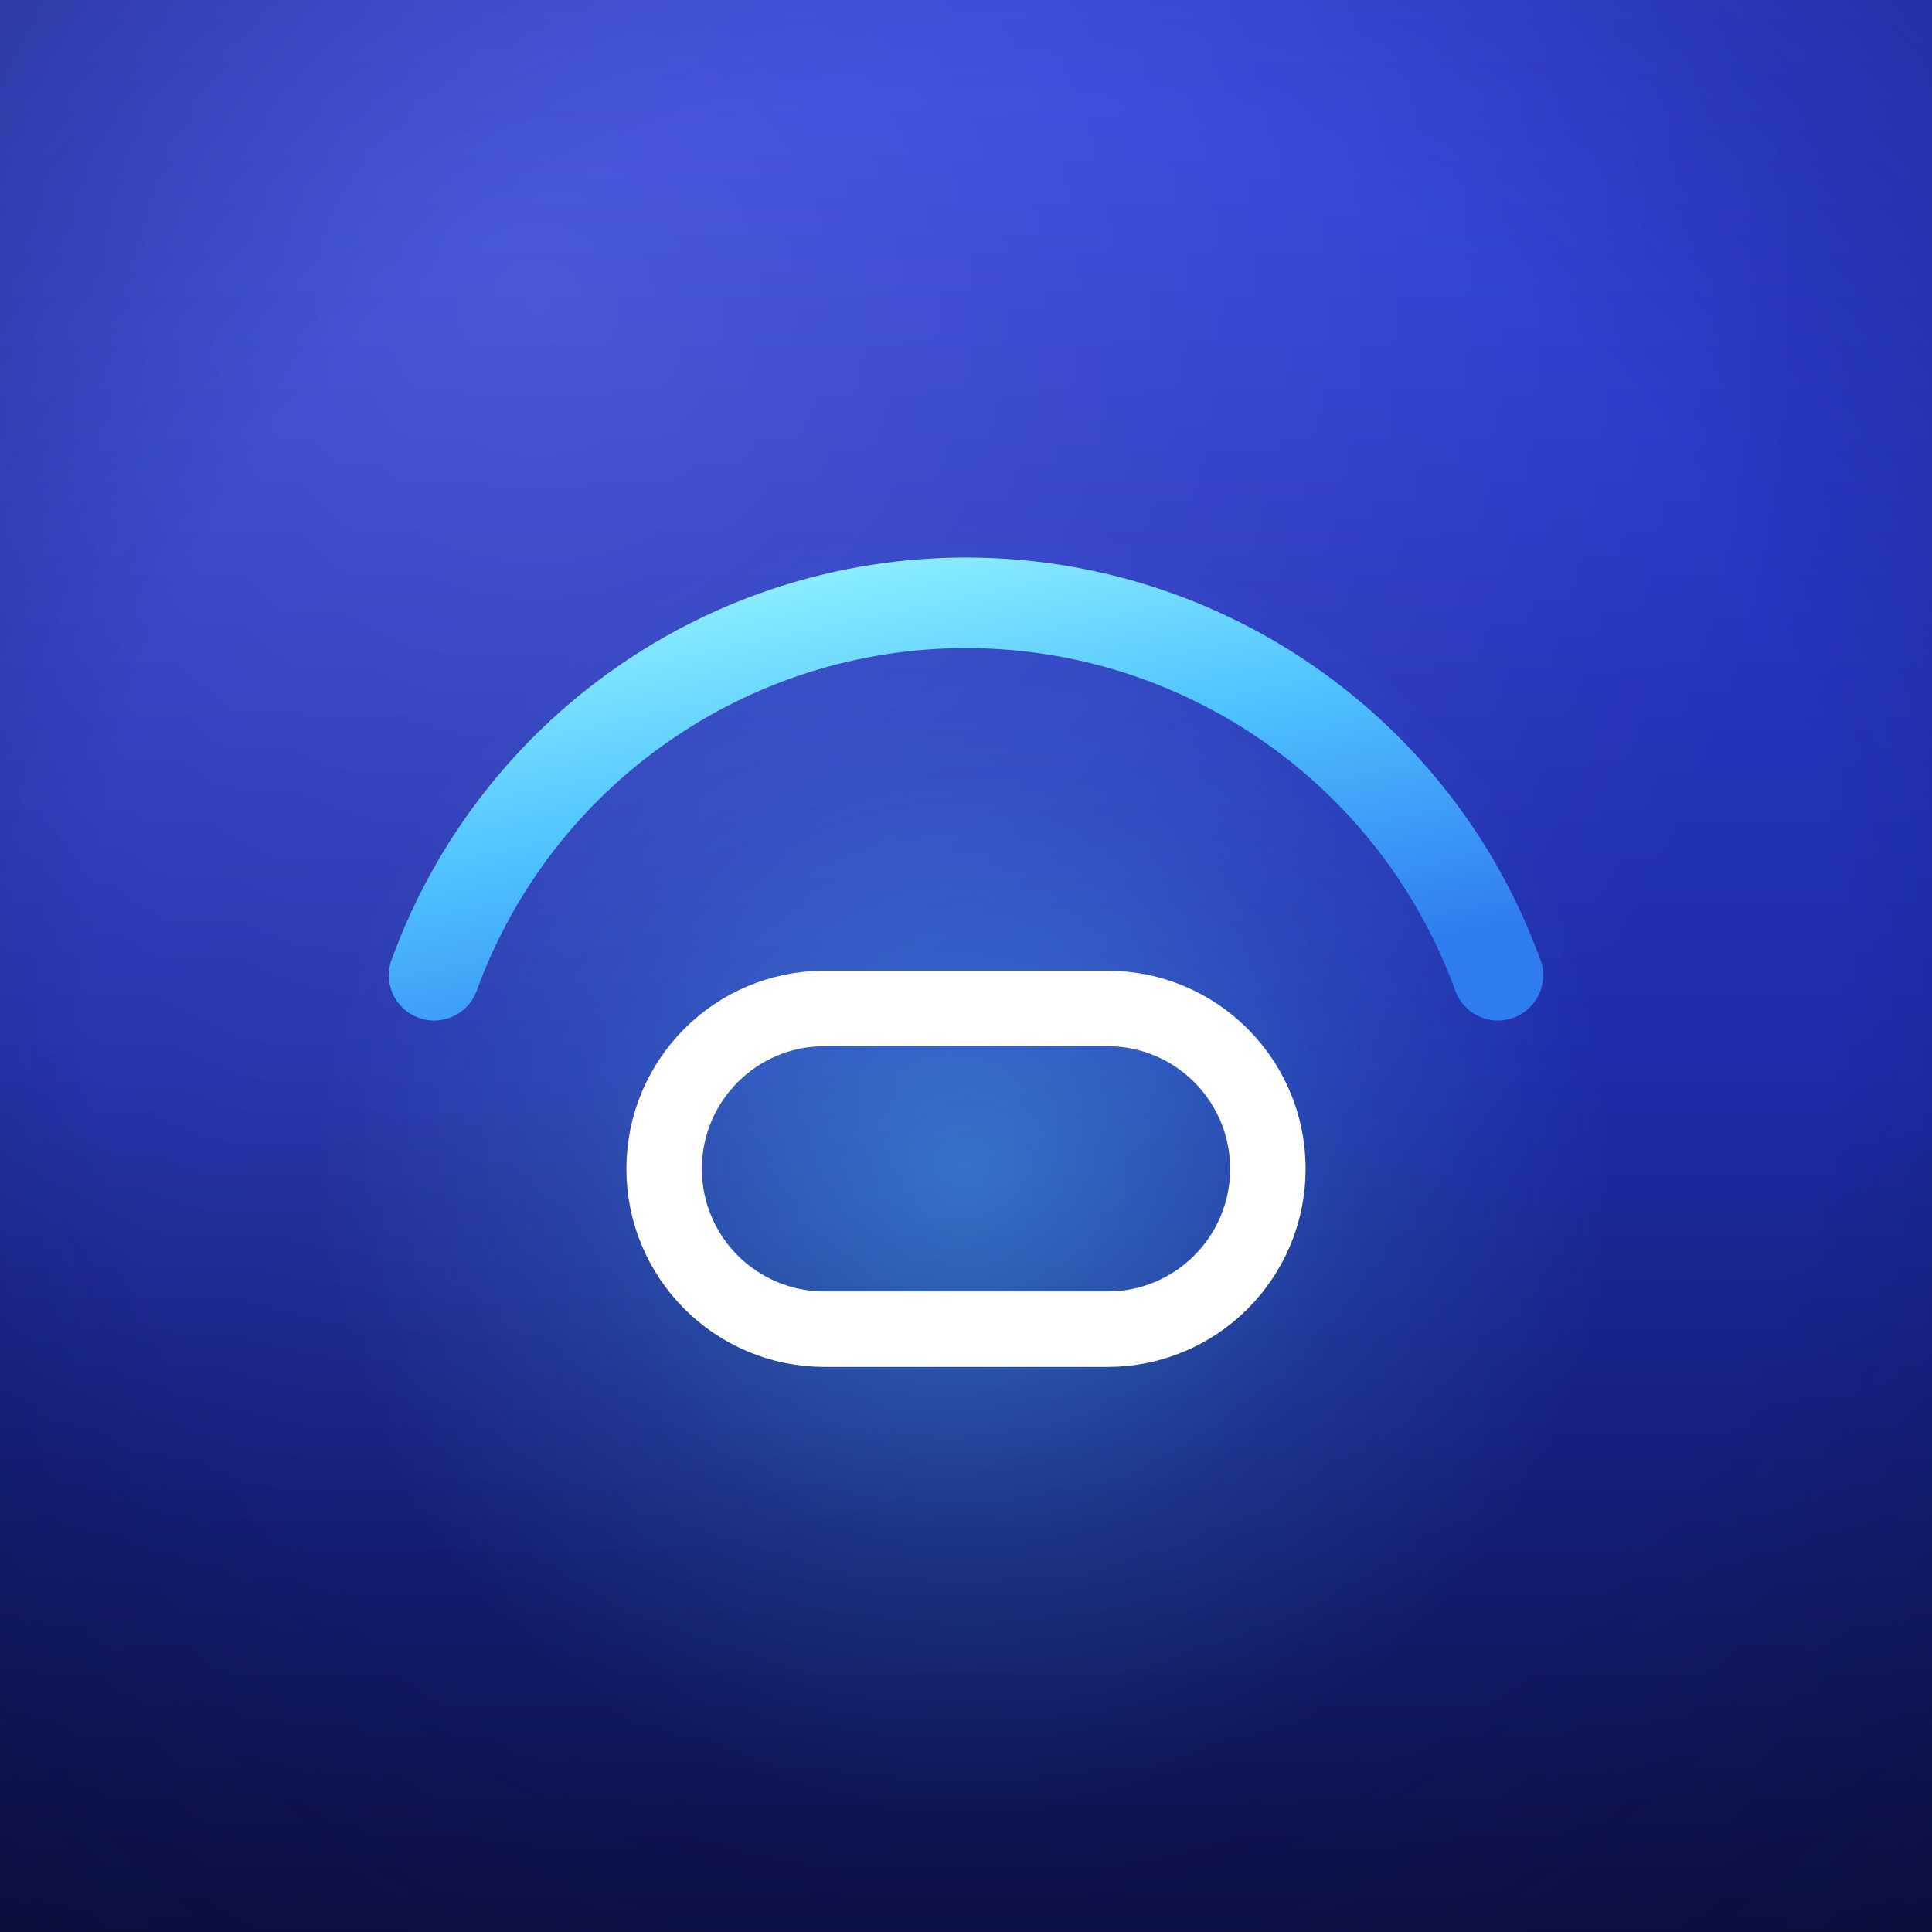
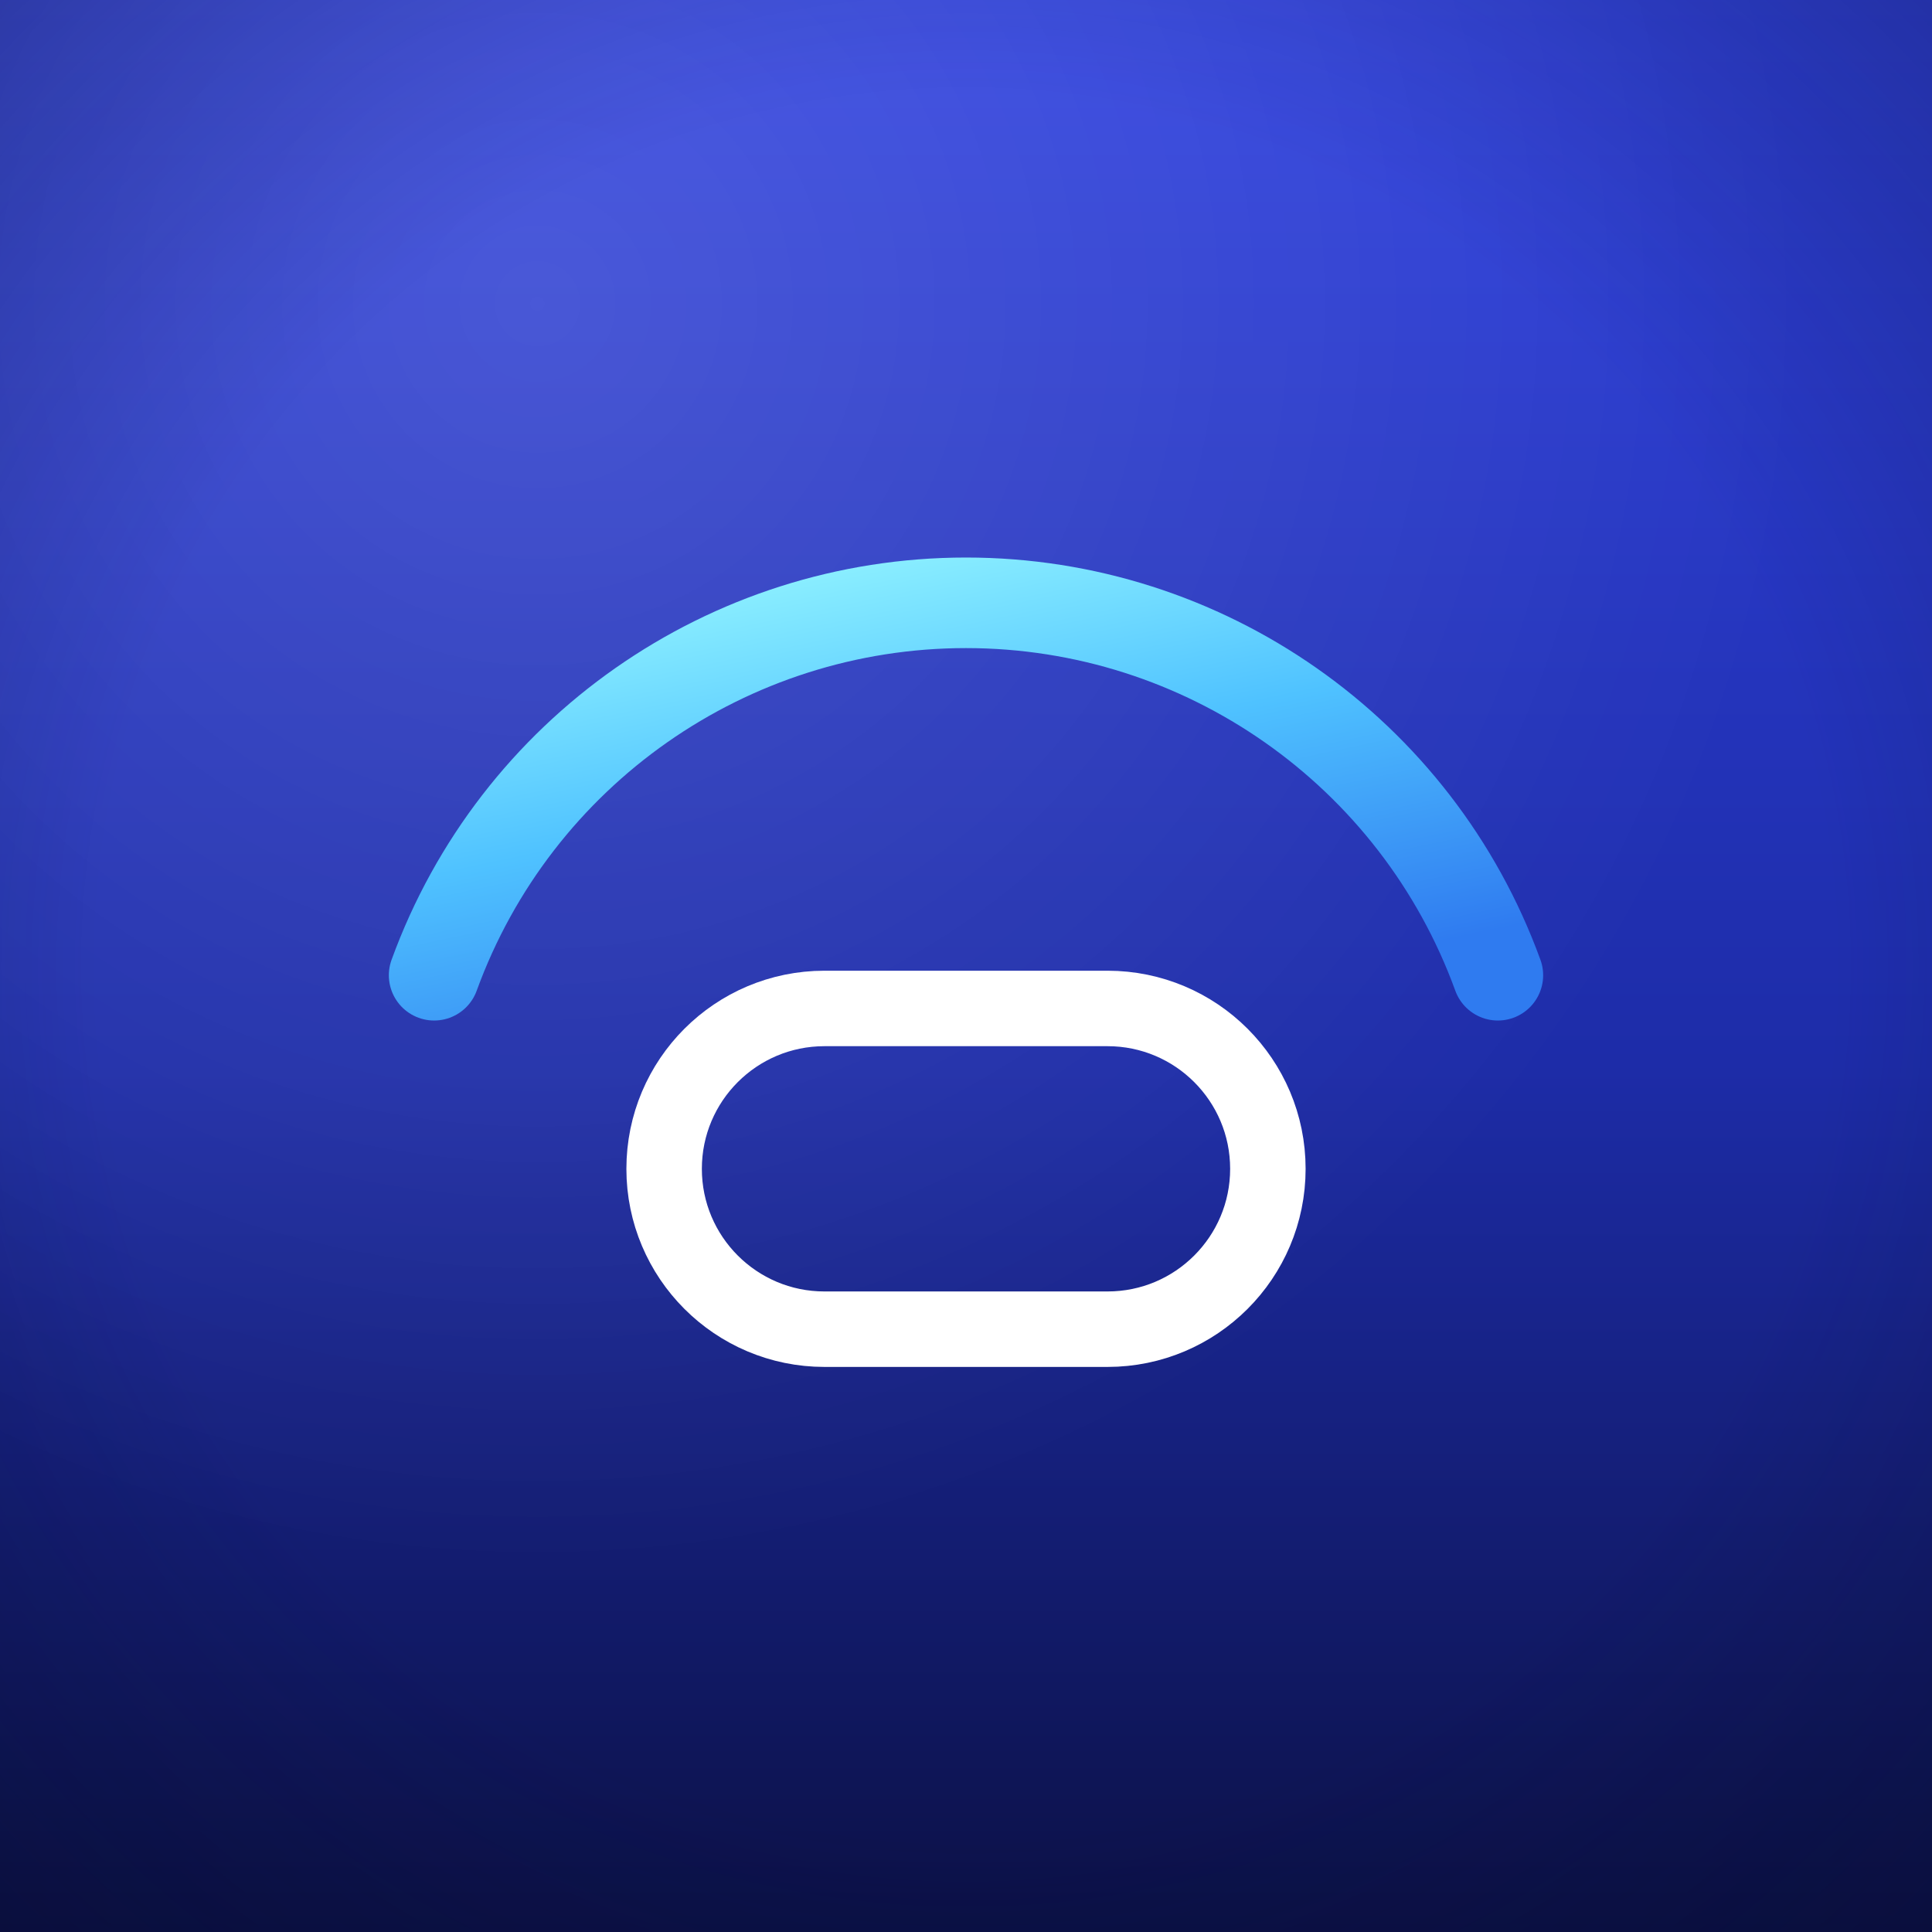
<svg xmlns="http://www.w3.org/2000/svg" width="1024" height="1024" viewBox="0 0 1024 1024">
  <defs>
    <linearGradient id="bg-gradient" x1="0" y1="0" x2="0" y2="1">
      <stop offset="0" stop-color="#3143E0" />
      <stop offset="0.55" stop-color="#1D2CA8" />
      <stop offset="1" stop-color="#0B1044" />
    </linearGradient>
    <radialGradient id="bg-sheen" cx="0.28" cy="0.16" r="0.65">
      <stop offset="0" stop-color="#FFFFFF" stop-opacity="0.14" />
      <stop offset="1" stop-color="#FFFFFF" stop-opacity="0" />
    </radialGradient>
    <radialGradient id="bg-vignette" cx="0.5" cy="0.5" r="0.72">
      <stop offset="0.62" stop-color="#060B2B" stop-opacity="0" />
      <stop offset="1" stop-color="#060B2B" stop-opacity="0.34" />
    </radialGradient>
-     <radialGradient id="halo" cx="0.5" cy="0.5" r="0.5">
-       <stop offset="0" stop-color="#52CBFF" stop-opacity="0.42" />
-       <stop offset="0.6" stop-color="#52CBFF" stop-opacity="0.12" />
-       <stop offset="1" stop-color="#52CBFF" stop-opacity="0" />
-     </radialGradient>
    <linearGradient id="arc-gradient" x1="0.2" y1="0" x2="0.8" y2="1">
      <stop offset="0" stop-color="#8BEFFF" />
      <stop offset="0.45" stop-color="#4FC2FF" />
      <stop offset="1" stop-color="#2F7BF0" />
    </linearGradient>
  </defs>
  <g id="background">
    <rect width="1024" height="1024" fill="url(#bg-gradient)" />
    <rect width="1024" height="1024" fill="url(#bg-sheen)" />
    <rect width="1024" height="1024" fill="url(#bg-vignette)" />
  </g>
-   <g id="middle">
-     <circle cx="512" cy="619.5" r="340" fill="url(#halo)" />
-   </g>
  <g id="foreground">
    <path d="M 230.1 516.9 C 273.23 398.39, 385.88 319.5, 512 319.5              C 638.12 319.5, 750.77 398.39, 793.9 516.9" fill="none" stroke="url(#arc-gradient)" stroke-width="48" stroke-linecap="round" />
    <rect x="352" y="534.5" width="320" height="170" rx="85" fill="none" stroke="#FFFFFF" stroke-width="40" />
  </g>
</svg>
